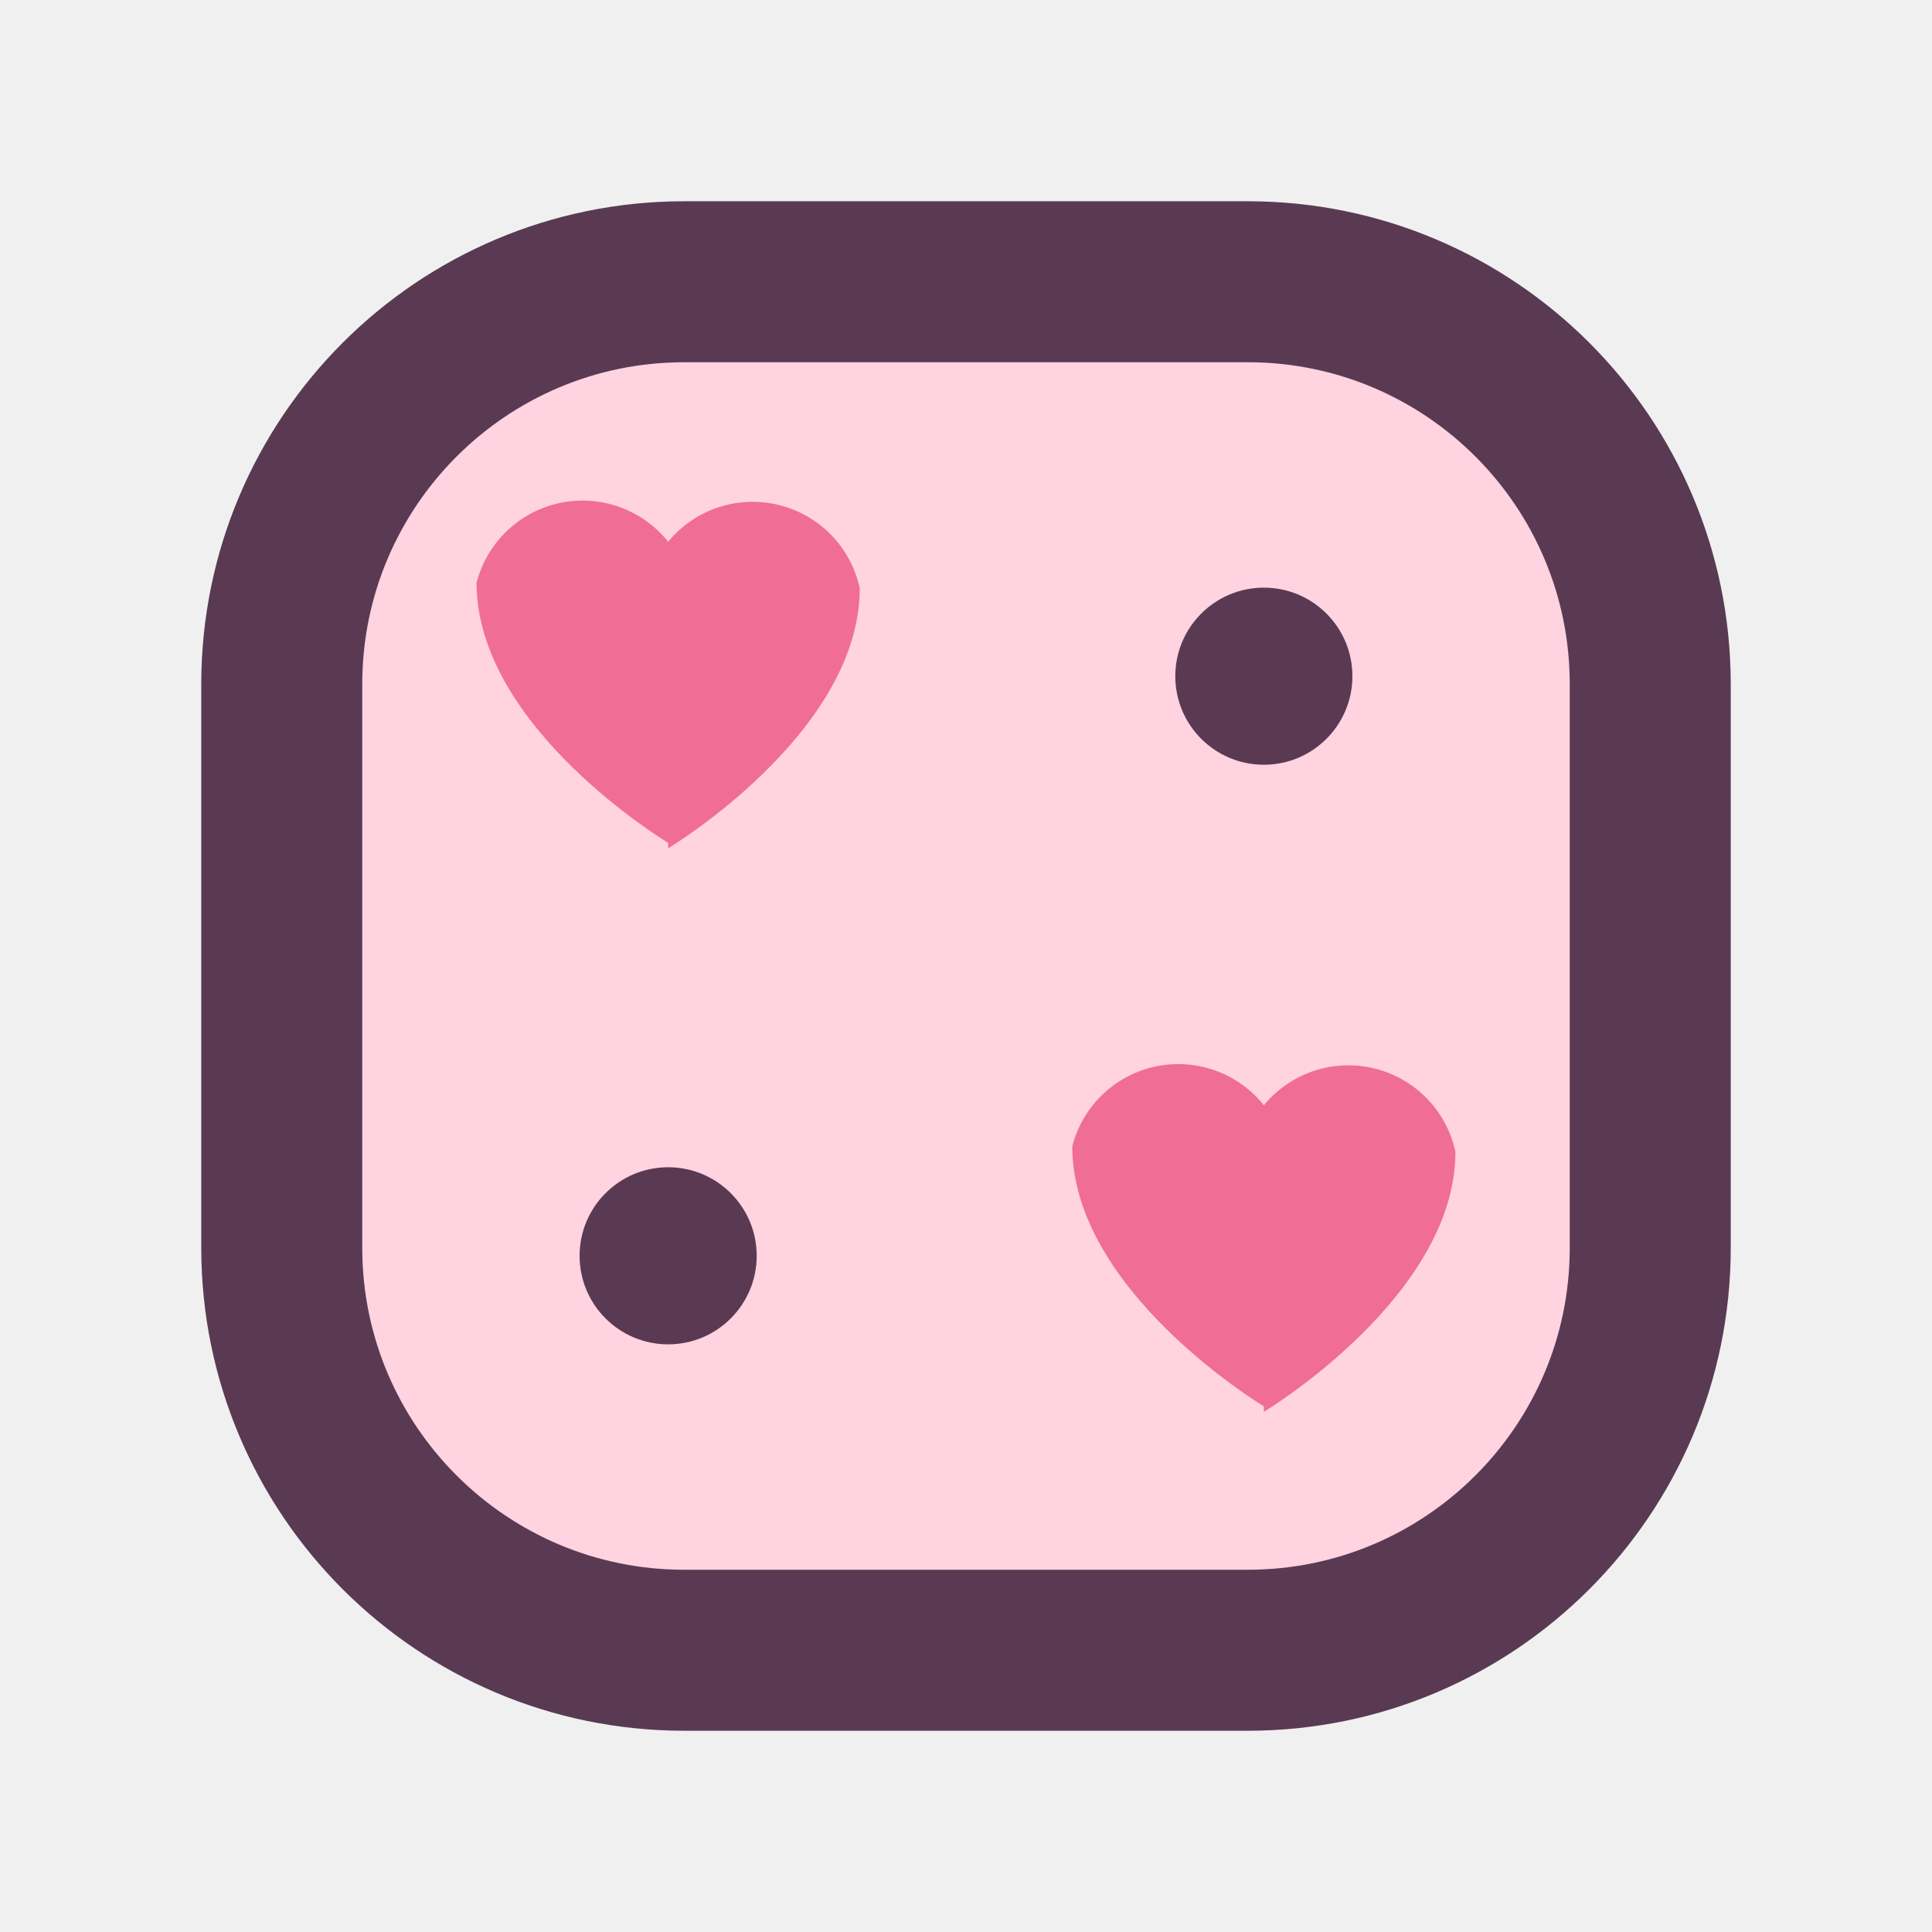
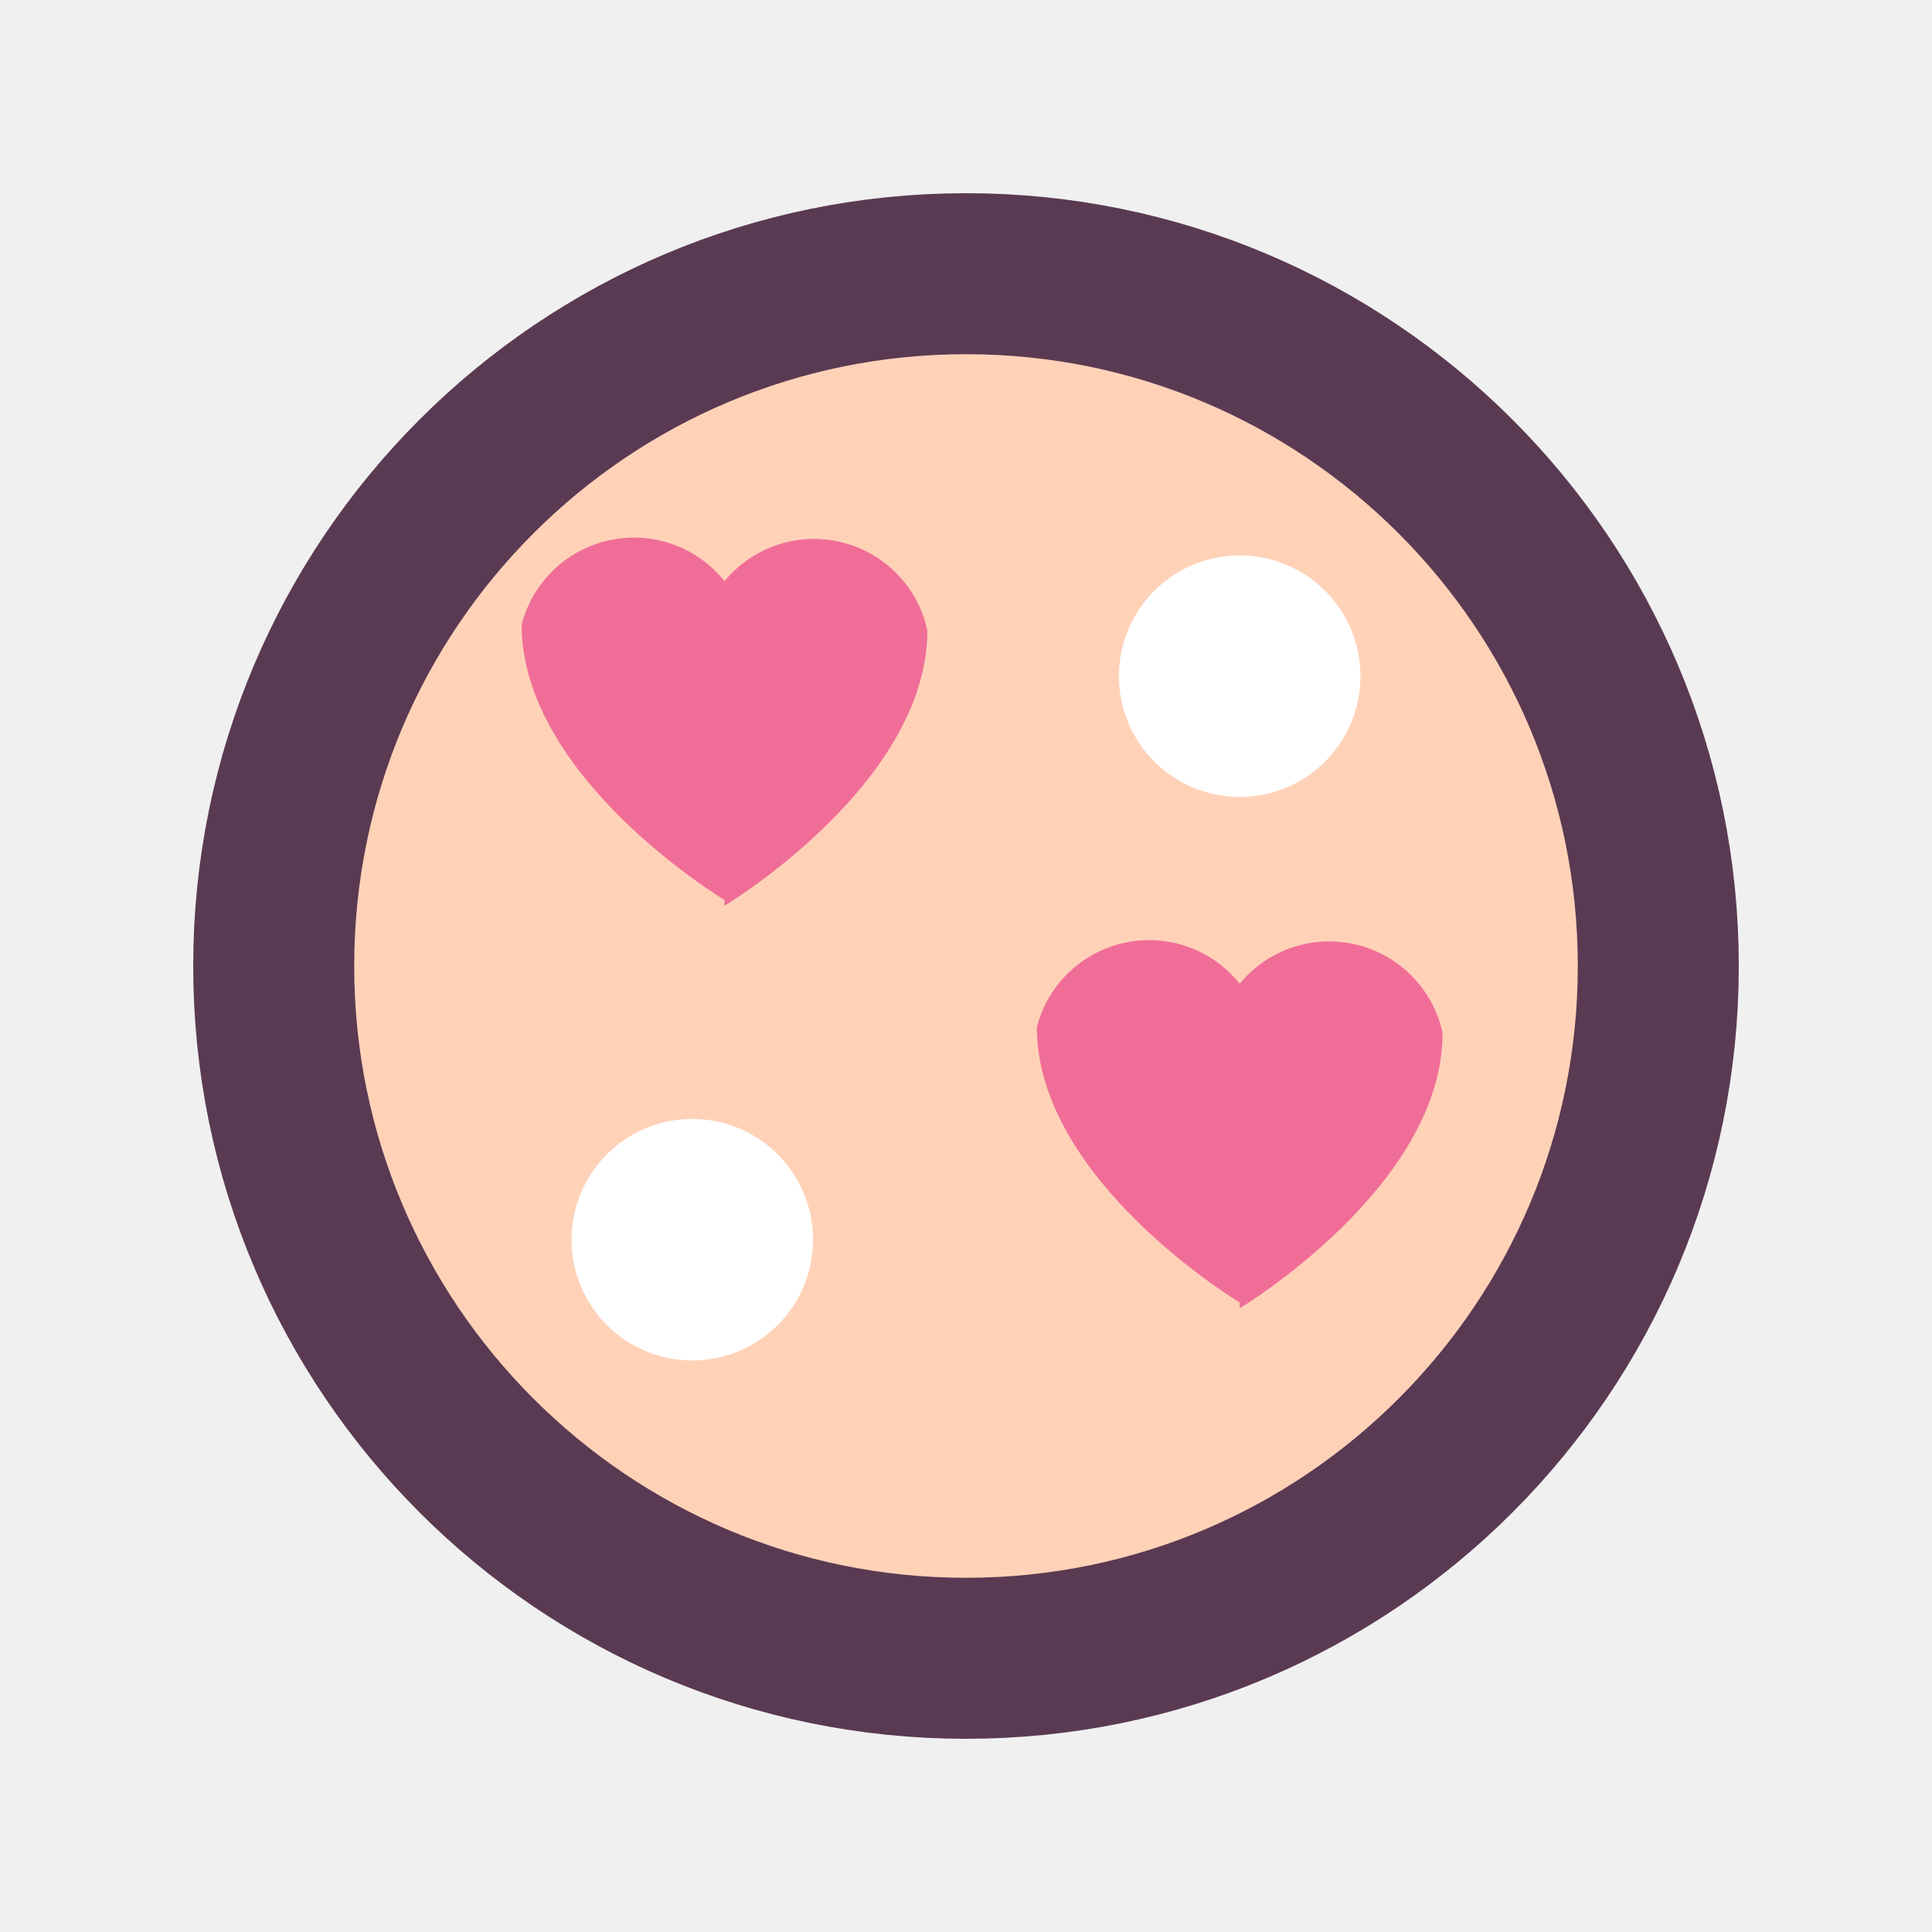
<svg xmlns="http://www.w3.org/2000/svg" viewBox="0 0 24 24" width="48" height="48">
-   <rect fill="#ffd3e0" x="3.5" y="3.5" width="17" height="17" rx="5" />
-   <rect fill="none" stroke="#5a3a52" stroke-width="2" x="3.5" y="3.5" width="17" height="17" rx="5" />
-   <path fill="#f06d98" d="M8.3 10.47s-2.38 -1.428 -2.38 -3.23A1.36 1.36 0 018.3 6.73a1.36 1.36 0 012.38 0.578c0 1.802-2.38 3.23-2.38 3.23z" />
-   <path fill="#f06d98" d="M15.7 17.47s-2.38 -1.428 -2.38 -3.23A1.36 1.36 0 0115.7 13.73a1.36 1.36 0 012.38 0.578c0 1.802-2.38 3.23-2.38 3.23z" />
-   <circle fill="#5a3a52" cx="15.7" cy="8.4" r="1.1" />
-   <circle fill="#5a3a52" cx="8.3" cy="15.6" r="1.1" />
+   <circle fill="#ffd2b8" cx="12" cy="12" r="8.6" />
+   <circle fill="none" stroke="#5a3a52" stroke-width="2" cx="12" cy="12" r="8.6" />
+   <path fill="#f06d98" d="M9 11.18s-2.52 -1.512 -2.52 -3.42A1.44 1.44 0 019 7.22a1.44 1.44 0 012.52 0.612c0 1.908-2.52 3.42-2.52 3.42z" />
+   <path fill="#f06d98" d="M15.4 16.18s-2.52 -1.512 -2.52 -3.42A1.44 1.44 0 0115.4 12.22a1.44 1.44 0 012.52 0.612c0 1.908-2.52 3.42-2.52 3.42z" />
+   <circle fill="#ffffff" cx="15.4" cy="8.4" r="1.5" />
+   <circle fill="#ffffff" cx="8.6" cy="15.4" r="1.5" />
</svg>
